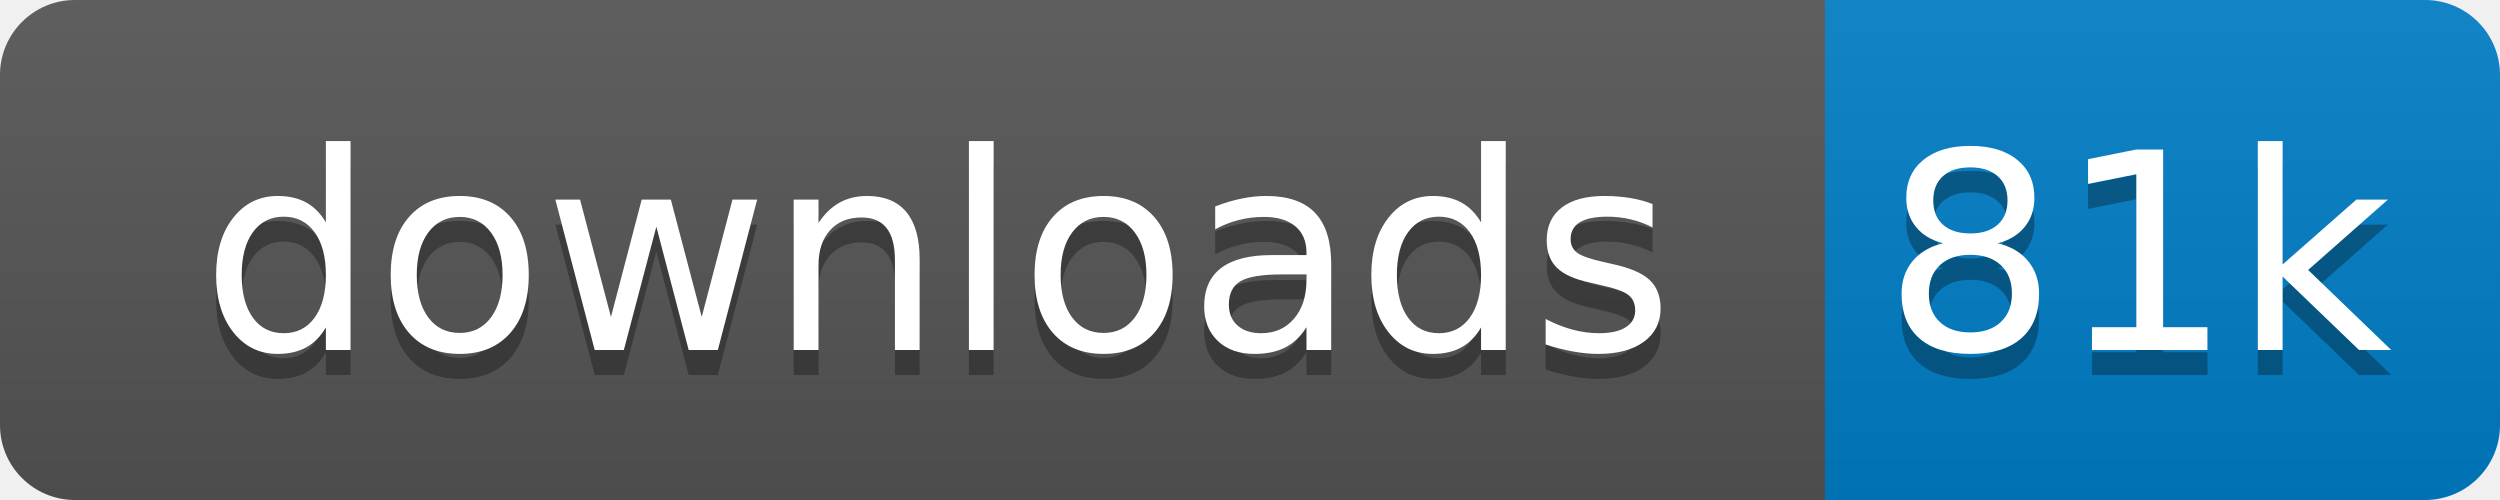
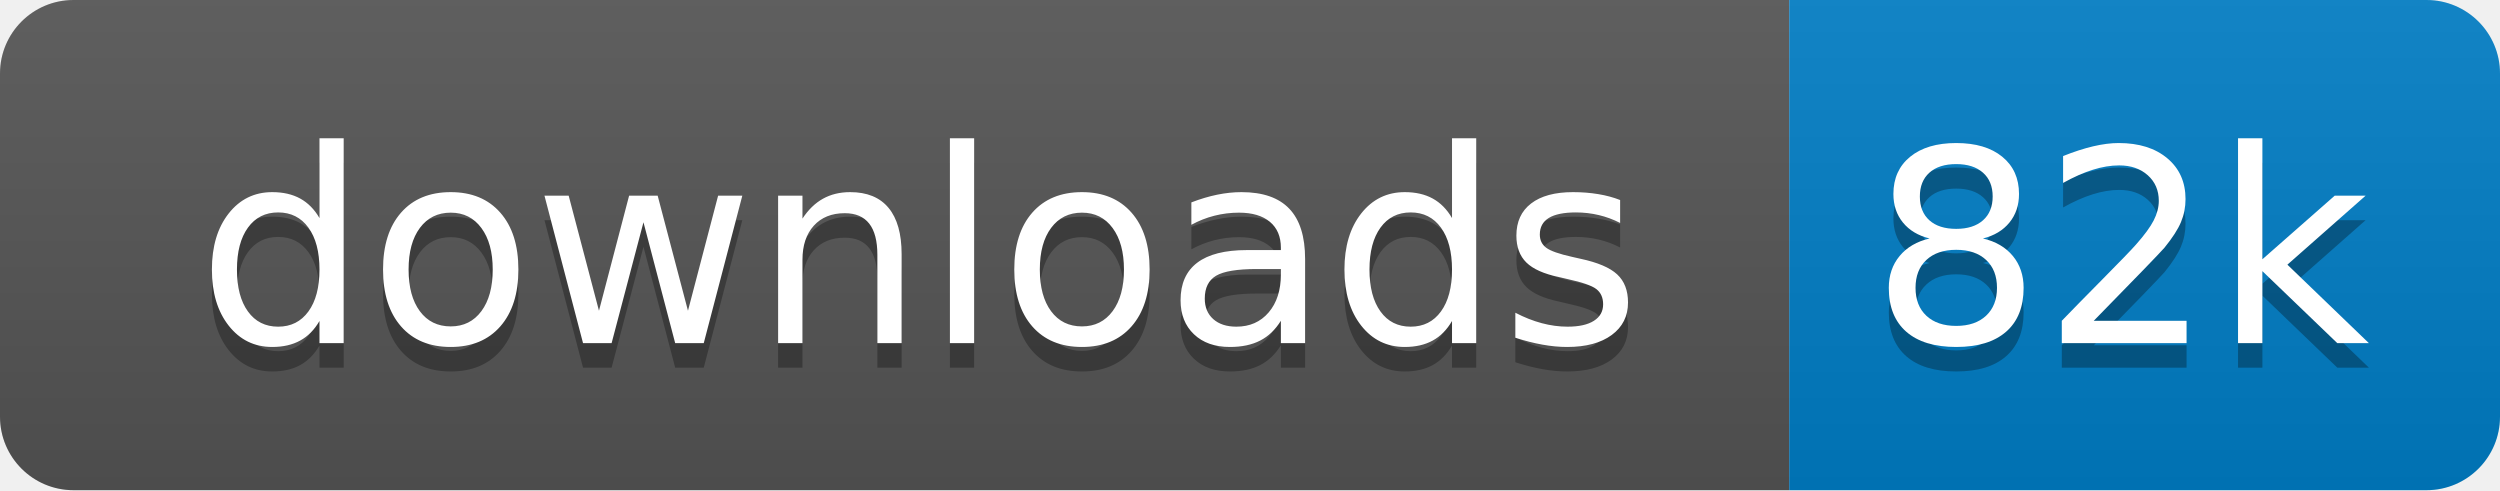
- <svg xmlns="http://www.w3.org/2000/svg" xmlns:xlink="http://www.w3.org/1999/xlink" width="100" height="20">
+ <svg xmlns="http://www.w3.org/2000/svg" xmlns:xlink="http://www.w3.org/1999/xlink" width="102" height="20">
  <linearGradient id="s" x2="0" y2="100%">
    <stop offset="0" stop-color="#bbb" stop-opacity=".1" />
    <stop offset="1" stop-opacity=".1" />
  </linearGradient>
  <clipPath id="r">
-     <rect width="100" height="20" rx="3" fill="#fff" />
+     <rect width="102" height="20" rx="3" fill="#fff" />
  </clipPath>
  <g clip-path="url(#r)" transform="scale(1)">
    <rect width="73" height="20" fill="#555" />
-     <rect x="73" width="27" height="20" fill="#007ec6" />
-     <rect width="100" height="20" fill="url(#s)" />
+     <rect x="73" width="29" height="20" fill="#007ec6" />
+     <rect width="102" height="20" fill="url(#s)" />
  </g>
  <g fill="#fff" text-anchor="middle" font-family="Verdana,Geneva,DejaVu Sans,sans-serif" text-rendering="geometricPrecision" font-size="110" transform="scale(1)">
    <image visibility="hidden" x="5" y="3" width="14" height="14" xlink:href="" />
    <text x="375" y="150" fill="#010101" fill-opacity=".3" transform="scale(.1)" textLength="630">downloads</text>
    <text x="375" y="140" transform="scale(.1)" textLength="630">downloads</text>
-     <text x="855" y="150" fill="#010101" fill-opacity=".3" transform="scale(.1)" textLength="170">81k</text>
-     <text x="855" y="140" transform="scale(.1)" textLength="170">81k</text>
+     <text x="865" y="150" fill="#010101" fill-opacity=".3" transform="scale(.1)" textLength="190">82k</text>
+     <text x="865" y="140" transform="scale(.1)" textLength="190">82k</text>
  </g>
</svg>
